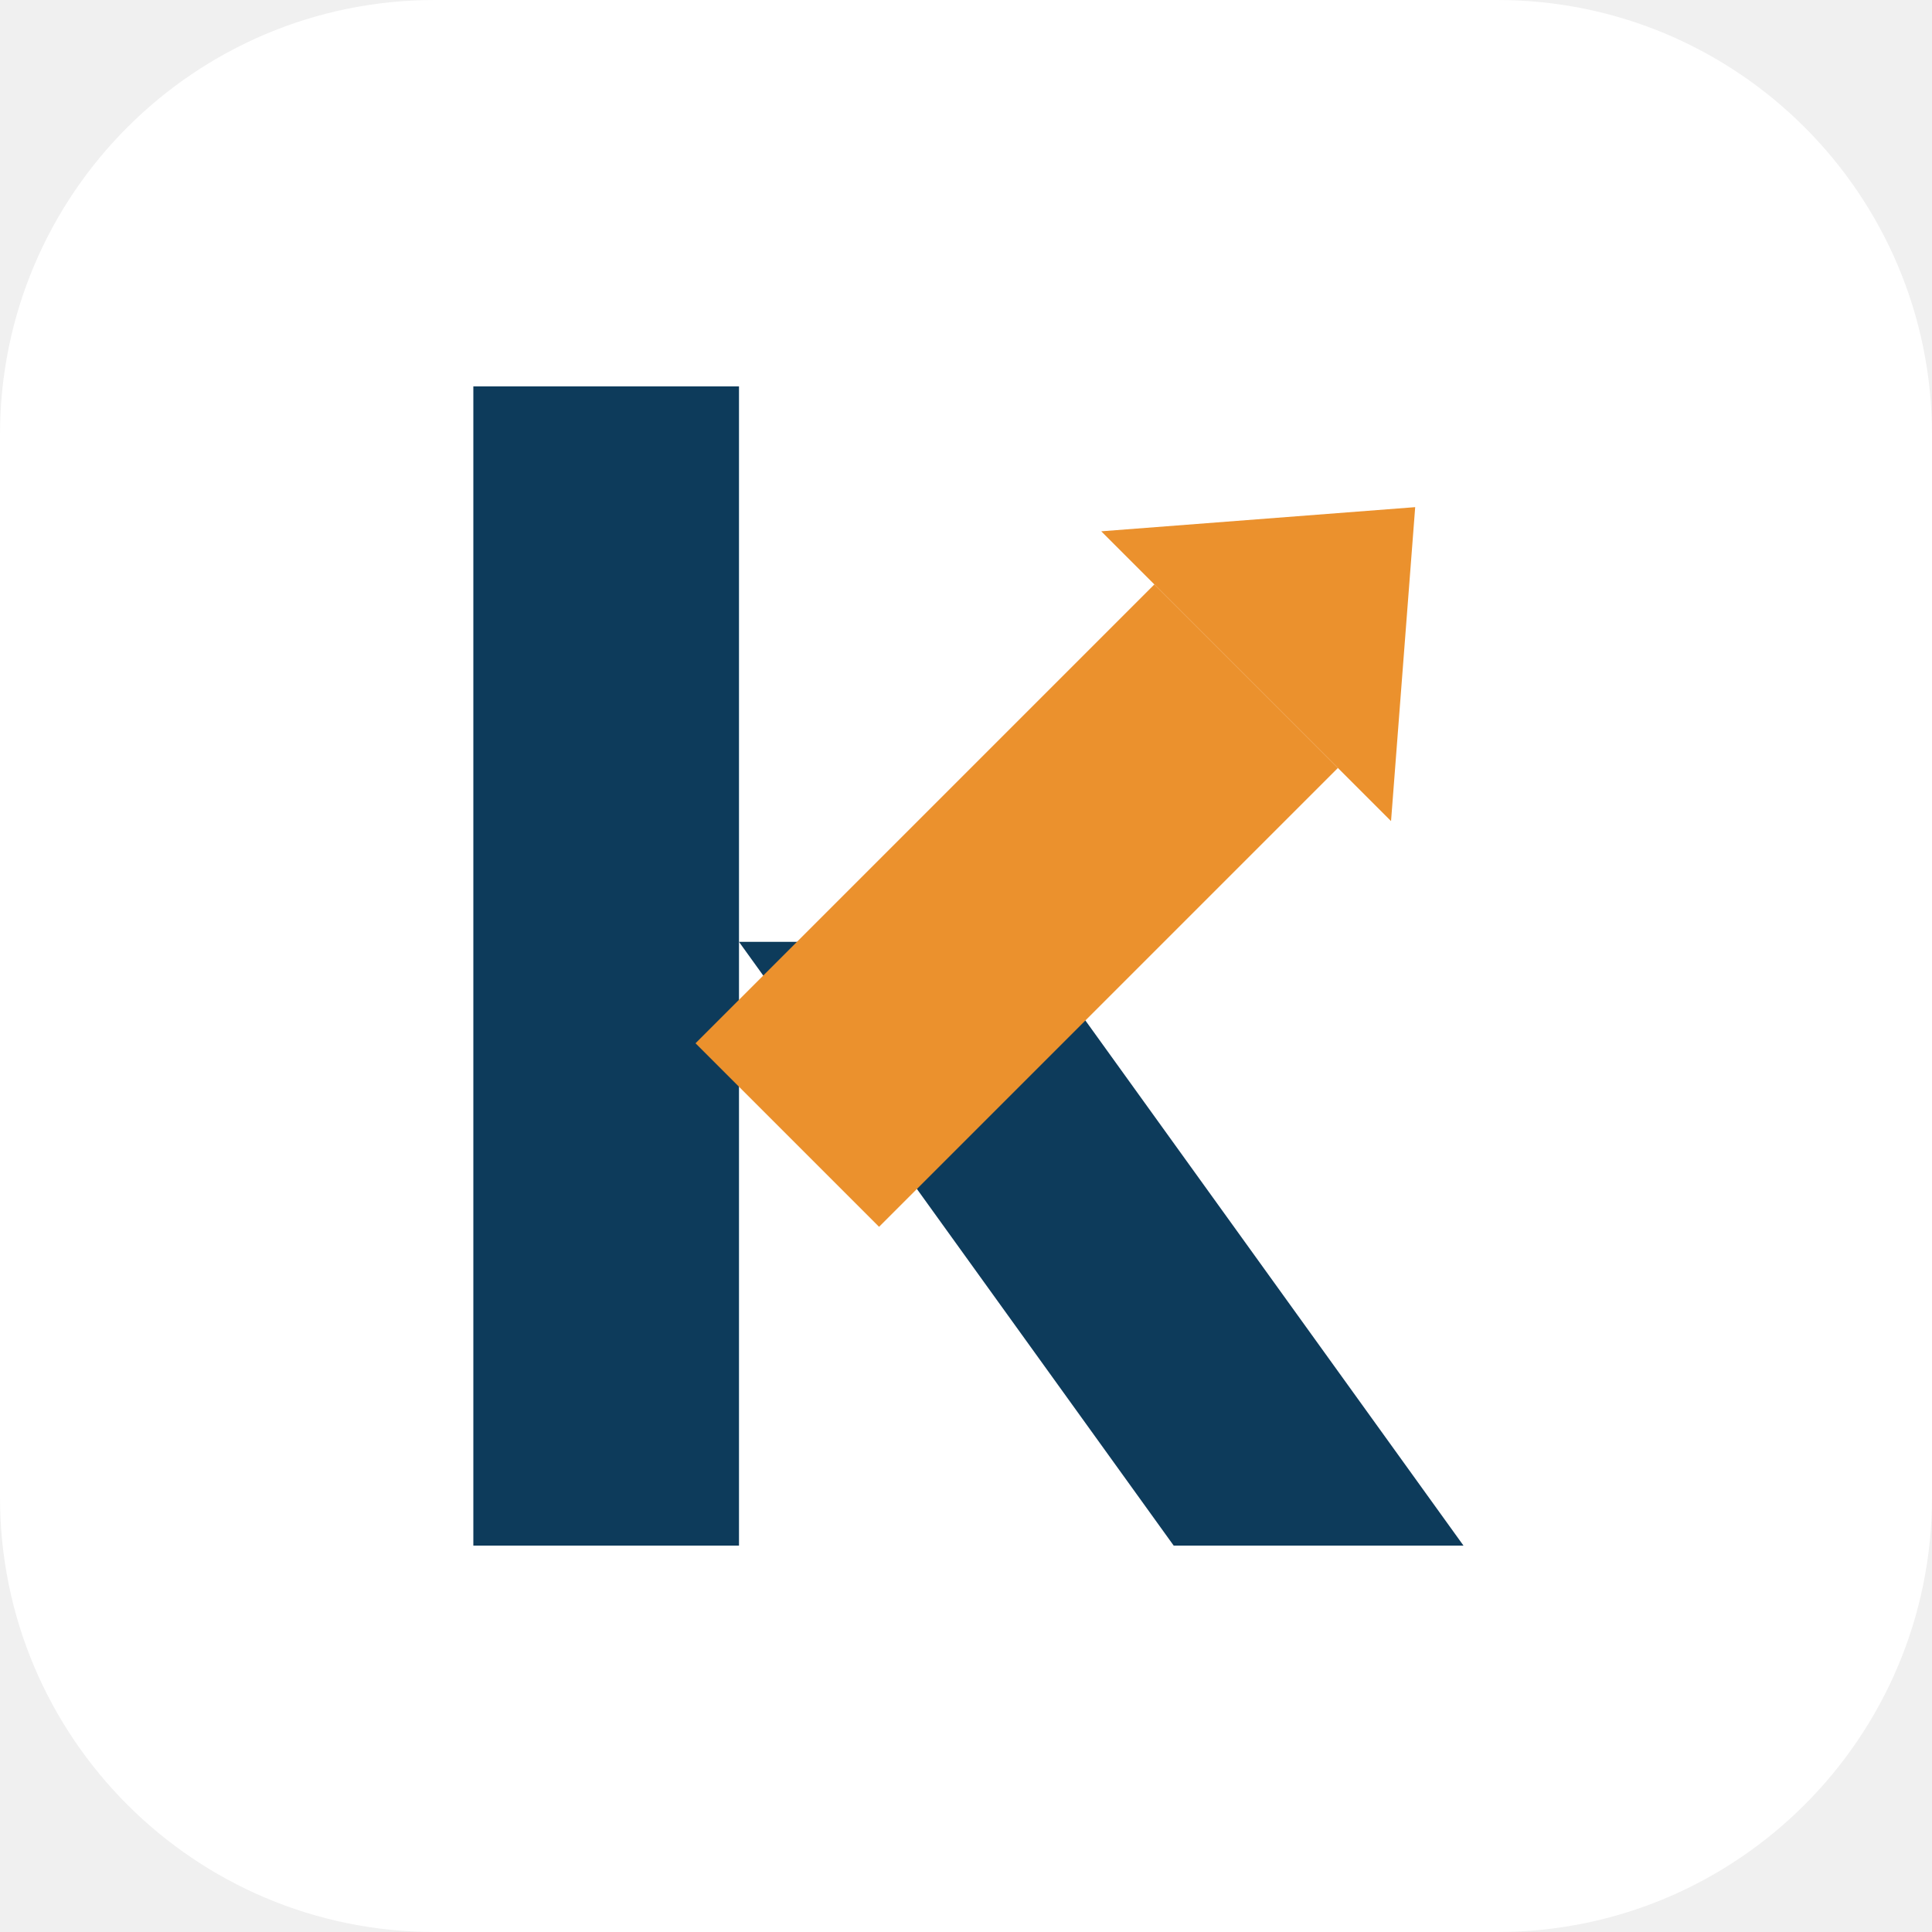
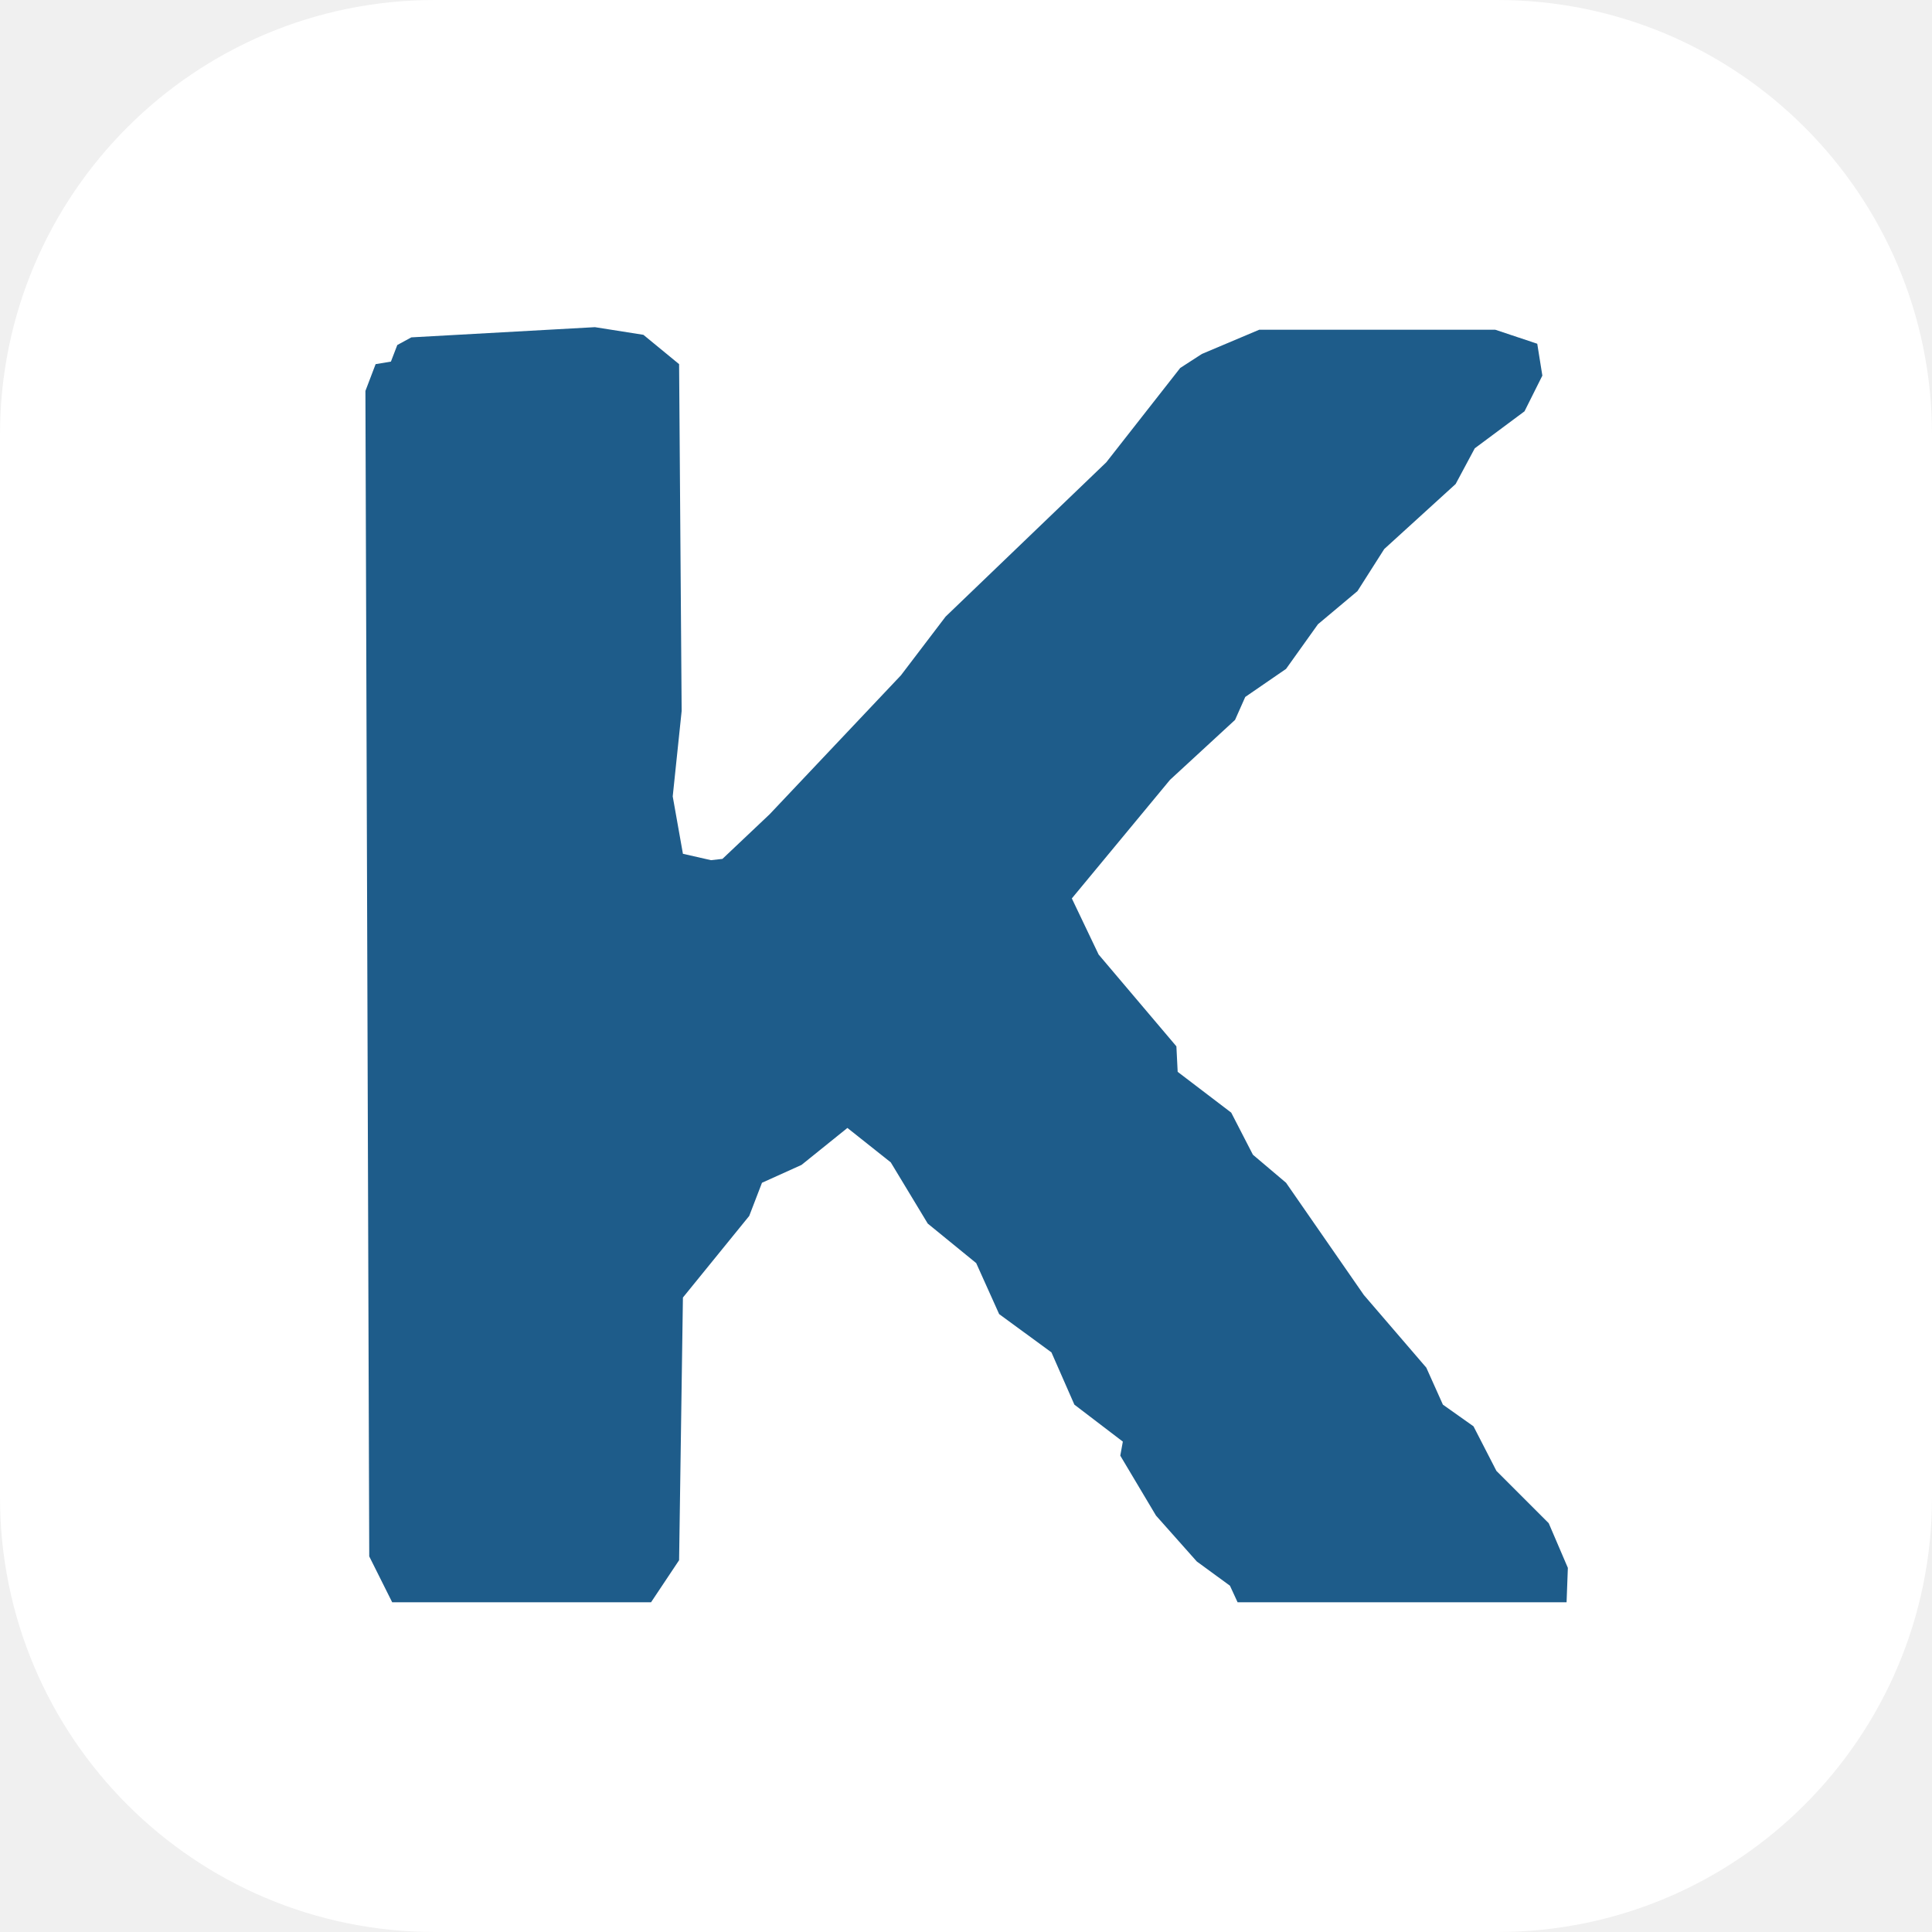
<svg xmlns="http://www.w3.org/2000/svg" viewBox="0 0 40 40">
  <rect width="40" height="40" rx="9" fill="#ffffff" />
-   <g transform="translate(-1.2 0)">
-     <path d="M11 8h5.5v24H11z" fill="#0d3b5b" />
-     <path d="M16.5 19.5h6l9 12.5h-6z" fill="#0d3b5b" />
-     <path d="M15.6 21.6 25.1 12.1 28.9 15.9 19.4 25.4z" fill="#eb912d" />
-     <path d="M24 11 30.5 10.5 30 17z" fill="#eb912d" />
+   <g transform="translate(6.80 6.80) scale(0.0264)">
+     <path d="M 50 999 L 32 963 L 29 49 L 37 28 L 49 26 L 54 13 L 65 7 L 209 -1 L 247 5 L 275 28 L 277 300 L 270 367 L 278 412 L 300 417 L 309 416 L 346 381 L 449 272 L 484 226 L 610 105 L 668 31 L 685 20 L 730 1 L 915 1 L 948 12 L 952 37 L 938 65 L 899 94 L 884 122 L 828 173 L 807 206 L 776 232 L 751 267 L 719 289 L 711 307 L 660 354 L 583 447 L 604 491 L 665 563 L 666 583 L 708 615 L 725 648 L 751 670 L 812 758 L 861 815 L 874 844 L 898 861 L 916 896 L 957 937 L 972 972 L 971 999 Z M 713 999 L 707 986 L 681 967 L 649 931 L 621 884 L 623 873 L 585 844 L 567 803 L 526 773 L 508 733 L 470 702 L 441 654 L 407 627 L 371 656 L 340 670 L 330 696 L 278 760 L 275 966 L 253 999 Z" fill="#1E5C8A" />
  </g>
</svg>
